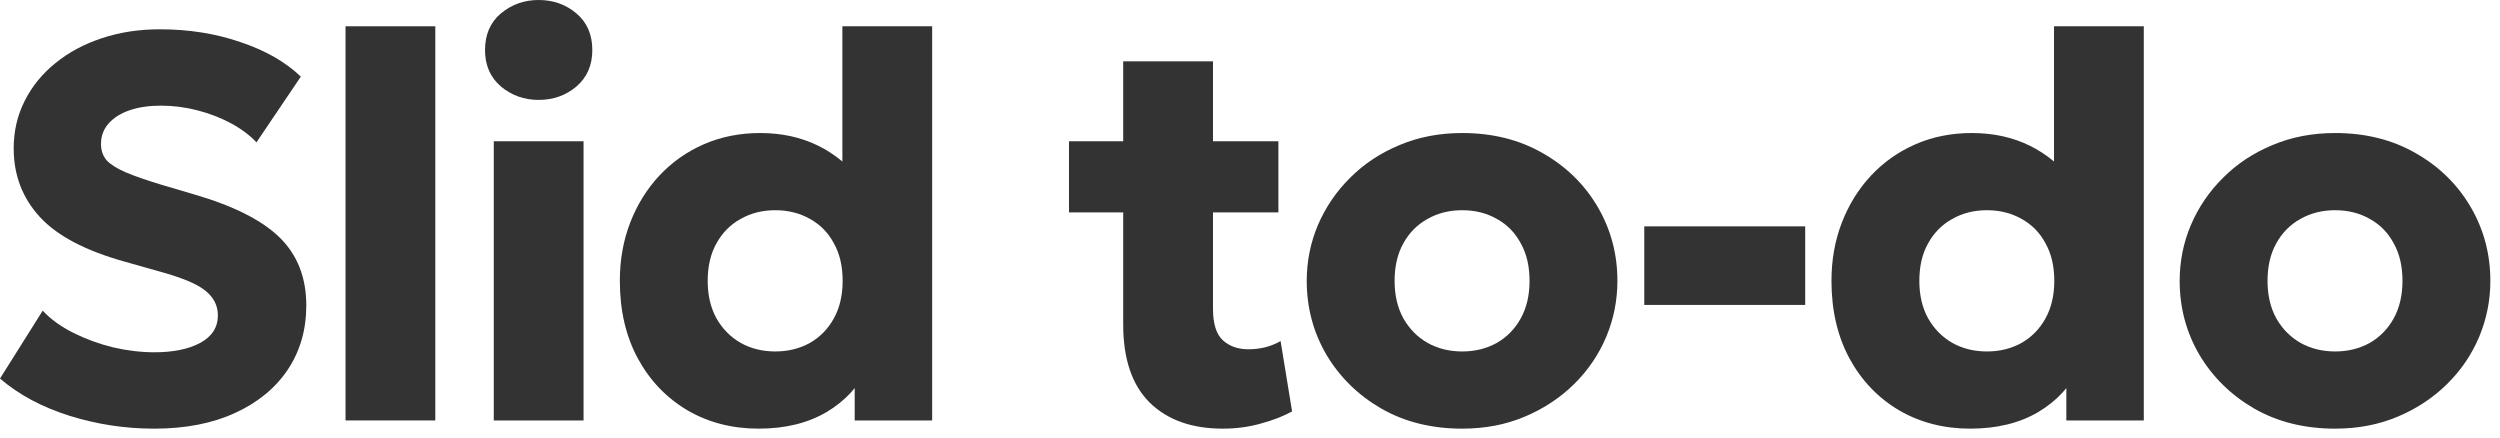
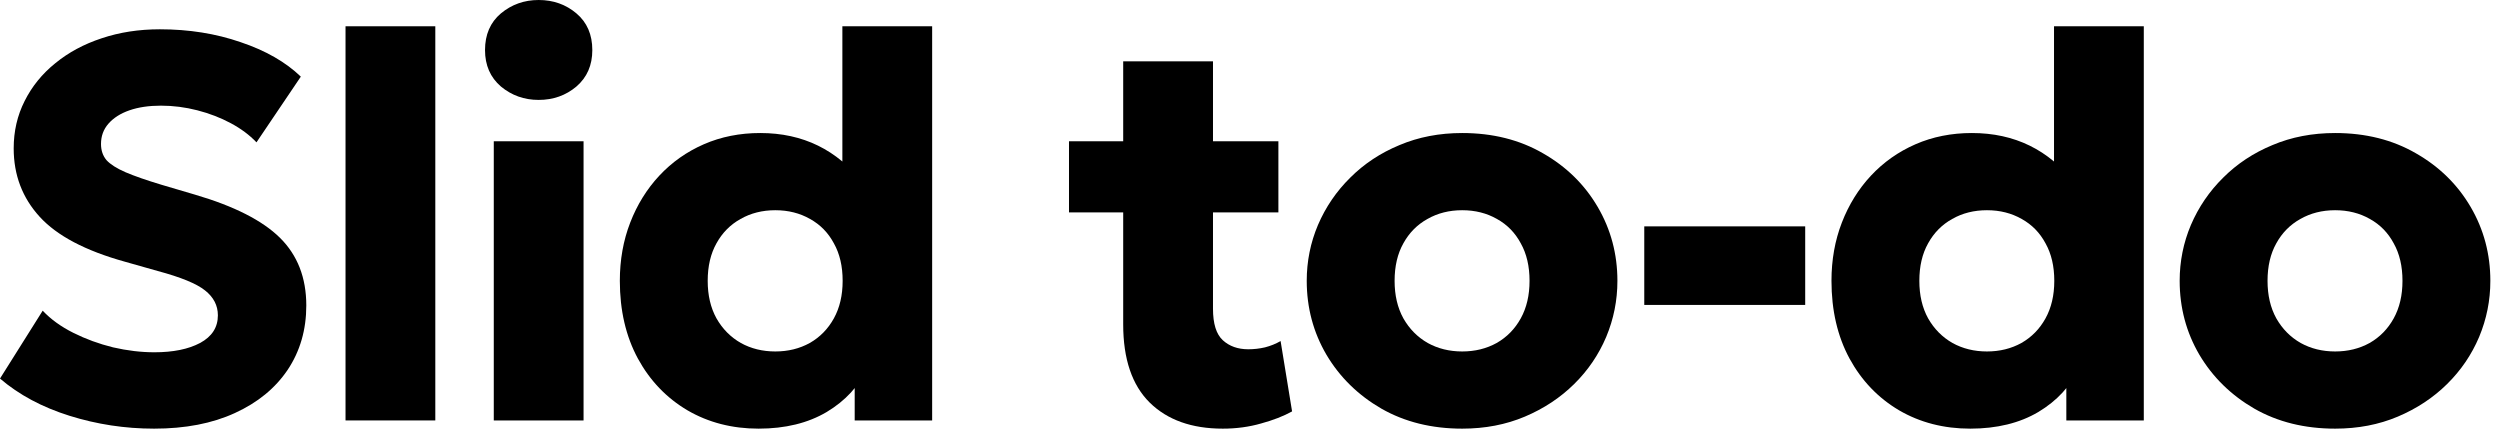
<svg xmlns="http://www.w3.org/2000/svg" width="137" height="24" viewBox="0 0 137 24" fill="none">
-   <path d="M127.966 23.49C126.296 23.49 124.821 23.125 123.541 22.395C122.261 21.655 121.256 20.67 120.526 19.44C119.806 18.21 119.446 16.86 119.446 15.39C119.446 14.32 119.651 13.3 120.061 12.33C120.481 11.35 121.071 10.485 121.831 9.735C122.591 8.975 123.491 8.38 124.531 7.95C125.571 7.51 126.716 7.29 127.966 7.29C129.636 7.29 131.111 7.66 132.391 8.4C133.671 9.13 134.671 10.11 135.391 11.34C136.111 12.57 136.471 13.92 136.471 15.39C136.471 16.46 136.266 17.485 135.856 18.465C135.446 19.435 134.861 20.295 134.101 21.045C133.341 21.795 132.441 22.39 131.401 22.83C130.361 23.27 129.216 23.49 127.966 23.49ZM127.966 19.26C128.666 19.26 129.296 19.105 129.856 18.795C130.416 18.475 130.856 18.025 131.176 17.445C131.496 16.865 131.656 16.18 131.656 15.39C131.656 14.59 131.496 13.905 131.176 13.335C130.866 12.755 130.431 12.31 129.871 12C129.311 11.68 128.676 11.52 127.966 11.52C127.256 11.52 126.621 11.68 126.061 12C125.501 12.31 125.061 12.755 124.741 13.335C124.421 13.905 124.261 14.59 124.261 15.39C124.261 16.18 124.421 16.865 124.741 17.445C125.071 18.025 125.516 18.475 126.076 18.795C126.636 19.105 127.266 19.26 127.966 19.26Z" fill="#333333" />
-   <path d="M107.97 23.49C106.52 23.49 105.22 23.155 104.07 22.485C102.92 21.805 102.015 20.86 101.355 19.65C100.695 18.43 100.365 17.01 100.365 15.39C100.365 14.24 100.555 13.175 100.935 12.195C101.315 11.215 101.845 10.36 102.525 9.63C103.215 8.89 104.03 8.315 104.97 7.905C105.91 7.495 106.94 7.29 108.06 7.29C109.23 7.29 110.285 7.52 111.225 7.98C112.165 8.44 112.985 9.125 113.685 10.035L112.56 11.16V1.44H117.48V23.04H113.235V19.065L113.91 20.175C113.47 21.155 112.735 21.955 111.705 22.575C110.675 23.185 109.43 23.49 107.97 23.49ZM108.885 19.26C109.585 19.26 110.215 19.105 110.775 18.795C111.335 18.475 111.775 18.025 112.095 17.445C112.415 16.865 112.575 16.18 112.575 15.39C112.575 14.59 112.415 13.905 112.095 13.335C111.785 12.755 111.35 12.31 110.79 12C110.23 11.68 109.595 11.52 108.885 11.52C108.175 11.52 107.54 11.68 106.98 12C106.42 12.31 105.98 12.755 105.66 13.335C105.34 13.905 105.18 14.59 105.18 15.39C105.18 16.18 105.34 16.865 105.66 17.445C105.99 18.025 106.435 18.475 106.995 18.795C107.555 19.105 108.185 19.26 108.885 19.26Z" fill="#333333" />
-   <path d="M90.106 16.71V12.405H98.925V16.71H90.106Z" fill="#333333" />
-   <path d="M80.129 23.49C78.459 23.49 76.984 23.125 75.704 22.395C74.424 21.655 73.419 20.67 72.689 19.44C71.969 18.21 71.609 16.86 71.609 15.39C71.609 14.32 71.814 13.3 72.224 12.33C72.644 11.35 73.234 10.485 73.994 9.735C74.754 8.975 75.654 8.38 76.694 7.95C77.734 7.51 78.879 7.29 80.129 7.29C81.799 7.29 83.274 7.66 84.554 8.4C85.834 9.13 86.834 10.11 87.554 11.34C88.274 12.57 88.634 13.92 88.634 15.39C88.634 16.46 88.429 17.485 88.019 18.465C87.609 19.435 87.024 20.295 86.264 21.045C85.504 21.795 84.604 22.39 83.564 22.83C82.524 23.27 81.379 23.49 80.129 23.49ZM80.129 19.26C80.829 19.26 81.459 19.105 82.019 18.795C82.579 18.475 83.019 18.025 83.339 17.445C83.659 16.865 83.819 16.18 83.819 15.39C83.819 14.59 83.659 13.905 83.339 13.335C83.029 12.755 82.594 12.31 82.034 12C81.474 11.68 80.839 11.52 80.129 11.52C79.419 11.52 78.784 11.68 78.224 12C77.664 12.31 77.224 12.755 76.904 13.335C76.584 13.905 76.424 14.59 76.424 15.39C76.424 16.18 76.584 16.865 76.904 17.445C77.234 18.025 77.679 18.475 78.239 18.795C78.799 19.105 79.429 19.26 80.129 19.26Z" fill="#333333" />
-   <path d="M67.011 23.49C65.311 23.49 63.977 23.015 63.007 22.065C62.036 21.105 61.551 19.675 61.551 17.775V3.36H66.472V7.74H70.056V11.64H66.472V16.92C66.472 17.74 66.651 18.315 67.011 18.645C67.371 18.975 67.837 19.14 68.406 19.14C68.716 19.14 69.022 19.105 69.322 19.035C69.632 18.955 69.916 18.84 70.177 18.69L70.806 22.545C70.337 22.805 69.772 23.025 69.112 23.205C68.451 23.395 67.751 23.49 67.011 23.49ZM58.581 11.64V7.74H62.002V11.64H58.581Z" fill="#333333" />
-   <path d="M41.572 23.49C40.122 23.49 38.822 23.155 37.672 22.485C36.522 21.805 35.617 20.86 34.957 19.65C34.297 18.43 33.967 17.01 33.967 15.39C33.967 14.24 34.157 13.175 34.537 12.195C34.917 11.215 35.447 10.36 36.127 9.63C36.817 8.89 37.632 8.315 38.572 7.905C39.512 7.495 40.542 7.29 41.662 7.29C42.832 7.29 43.887 7.52 44.827 7.98C45.767 8.44 46.587 9.125 47.287 10.035L46.162 11.16V1.44H51.082V23.04H46.837V19.065L47.512 20.175C47.072 21.155 46.337 21.955 45.307 22.575C44.277 23.185 43.032 23.49 41.572 23.49ZM42.487 19.26C43.187 19.26 43.817 19.105 44.377 18.795C44.937 18.475 45.377 18.025 45.697 17.445C46.017 16.865 46.177 16.18 46.177 15.39C46.177 14.59 46.017 13.905 45.697 13.335C45.387 12.755 44.952 12.31 44.392 12C43.832 11.68 43.197 11.52 42.487 11.52C41.777 11.52 41.142 11.68 40.582 12C40.022 12.31 39.582 12.755 39.262 13.335C38.942 13.905 38.782 14.59 38.782 15.39C38.782 16.18 38.942 16.865 39.262 17.445C39.592 18.025 40.037 18.475 40.597 18.795C41.157 19.105 41.787 19.26 42.487 19.26Z" fill="#333333" />
-   <path d="M27.059 23.04V7.74H31.979V23.04H27.059ZM29.519 5.475C28.729 5.475 28.039 5.23 27.449 4.74C26.869 4.24 26.579 3.575 26.579 2.745C26.579 1.895 26.869 1.225 27.449 0.735C28.039 0.245 28.729 0 29.519 0C30.319 0 31.009 0.245 31.589 0.735C32.169 1.225 32.459 1.895 32.459 2.745C32.459 3.575 32.169 4.24 31.589 4.74C31.009 5.23 30.319 5.475 29.519 5.475Z" fill="#333333" />
-   <path d="M18.935 23.04V1.44H23.855V23.04H18.935Z" fill="#333333" />
-   <path d="M8.445 23.49C6.855 23.49 5.31 23.255 3.81 22.785C2.31 22.315 1.04 21.635 0 20.745L2.34 17.025C2.78 17.495 3.34 17.9 4.02 18.24C4.7 18.58 5.425 18.845 6.195 19.035C6.975 19.215 7.73 19.305 8.46 19.305C9.49 19.305 10.325 19.135 10.965 18.795C11.615 18.445 11.94 17.94 11.94 17.28C11.94 16.74 11.705 16.285 11.235 15.915C10.775 15.545 9.91 15.19 8.64 14.85L6.84 14.34C4.68 13.74 3.125 12.92 2.175 11.88C1.225 10.84 0.75 9.59 0.75 8.13C0.75 7.19 0.95 6.325 1.35 5.535C1.75 4.735 2.31 4.045 3.03 3.465C3.75 2.875 4.595 2.42 5.565 2.1C6.545 1.77 7.61 1.605 8.76 1.605C10.35 1.605 11.825 1.84 13.185 2.31C14.555 2.77 15.655 3.4 16.485 4.2L14.055 7.8C13.675 7.4 13.205 7.05 12.645 6.75C12.085 6.45 11.475 6.215 10.815 6.045C10.155 5.875 9.49 5.79 8.82 5.79C8.16 5.79 7.585 5.875 7.095 6.045C6.605 6.215 6.22 6.46 5.94 6.78C5.67 7.09 5.535 7.46 5.535 7.89C5.535 8.24 5.635 8.535 5.835 8.775C6.045 9.005 6.39 9.225 6.87 9.435C7.36 9.645 8.02 9.875 8.85 10.125L10.68 10.665C12.83 11.295 14.385 12.085 15.345 13.035C16.305 13.985 16.785 15.22 16.785 16.74C16.785 18.07 16.445 19.245 15.765 20.265C15.085 21.275 14.12 22.065 12.87 22.635C11.63 23.205 10.155 23.49 8.445 23.49Z" fill="#333333" />
+   <path d="M127.966 23.49C126.296 23.49 124.821 23.125 123.541 22.395C122.261 21.655 121.256 20.67 120.526 19.44C119.806 18.21 119.446 16.86 119.446 15.39C119.446 14.32 119.651 13.3 120.061 12.33C120.481 11.35 121.071 10.485 121.831 9.735C122.591 8.975 123.491 8.38 124.531 7.95C125.571 7.51 126.716 7.29 127.966 7.29C129.636 7.29 131.111 7.66 132.391 8.4C133.671 9.13 134.671 10.11 135.391 11.34C136.111 12.57 136.471 13.92 136.471 15.39C136.471 16.46 136.266 17.485 135.856 18.465C135.446 19.435 134.861 20.295 134.101 21.045C133.341 21.795 132.441 22.39 131.401 22.83C130.361 23.27 129.216 23.49 127.966 23.49ZM127.966 19.26C128.666 19.26 129.296 19.105 129.856 18.795C130.416 18.475 130.856 18.025 131.176 17.445C131.496 16.865 131.656 16.18 131.656 15.39C131.656 14.59 131.496 13.905 131.176 13.335C130.866 12.755 130.431 12.31 129.871 12C129.311 11.68 128.676 11.52 127.966 11.52C127.256 11.52 126.621 11.68 126.061 12C125.501 12.31 125.061 12.755 124.741 13.335C124.421 13.905 124.261 14.59 124.261 15.39C124.261 16.18 124.421 16.865 124.741 17.445C125.071 18.025 125.516 18.475 126.076 18.795C126.636 19.105 127.266 19.26 127.966 19.26Z" fill="currentColor" />
+   <path d="M107.97 23.49C106.52 23.49 105.22 23.155 104.07 22.485C102.92 21.805 102.015 20.86 101.355 19.65C100.695 18.43 100.365 17.01 100.365 15.39C100.365 14.24 100.555 13.175 100.935 12.195C101.315 11.215 101.845 10.36 102.525 9.63C103.215 8.89 104.03 8.315 104.97 7.905C105.91 7.495 106.94 7.29 108.06 7.29C109.23 7.29 110.285 7.52 111.225 7.98C112.165 8.44 112.985 9.125 113.685 10.035L112.56 11.16V1.44H117.48V23.04H113.235V19.065L113.91 20.175C113.47 21.155 112.735 21.955 111.705 22.575C110.675 23.185 109.43 23.49 107.97 23.49ZM108.885 19.26C109.585 19.26 110.215 19.105 110.775 18.795C111.335 18.475 111.775 18.025 112.095 17.445C112.415 16.865 112.575 16.18 112.575 15.39C112.575 14.59 112.415 13.905 112.095 13.335C111.785 12.755 111.35 12.31 110.79 12C110.23 11.68 109.595 11.52 108.885 11.52C108.175 11.52 107.54 11.68 106.98 12C106.42 12.31 105.98 12.755 105.66 13.335C105.34 13.905 105.18 14.59 105.18 15.39C105.18 16.18 105.34 16.865 105.66 17.445C105.99 18.025 106.435 18.475 106.995 18.795C107.555 19.105 108.185 19.26 108.885 19.26Z" fill="currentColor" />
+   <path d="M90.106 16.71V12.405H98.925V16.71H90.106Z" fill="currentColor" />
+   <path d="M80.129 23.49C78.459 23.49 76.984 23.125 75.704 22.395C74.424 21.655 73.419 20.67 72.689 19.44C71.969 18.21 71.609 16.86 71.609 15.39C71.609 14.32 71.814 13.3 72.224 12.33C72.644 11.35 73.234 10.485 73.994 9.735C74.754 8.975 75.654 8.38 76.694 7.95C77.734 7.51 78.879 7.29 80.129 7.29C81.799 7.29 83.274 7.66 84.554 8.4C85.834 9.13 86.834 10.11 87.554 11.34C88.274 12.57 88.634 13.92 88.634 15.39C88.634 16.46 88.429 17.485 88.019 18.465C87.609 19.435 87.024 20.295 86.264 21.045C85.504 21.795 84.604 22.39 83.564 22.83C82.524 23.27 81.379 23.49 80.129 23.49ZM80.129 19.26C80.829 19.26 81.459 19.105 82.019 18.795C82.579 18.475 83.019 18.025 83.339 17.445C83.659 16.865 83.819 16.18 83.819 15.39C83.819 14.59 83.659 13.905 83.339 13.335C83.029 12.755 82.594 12.31 82.034 12C81.474 11.68 80.839 11.52 80.129 11.52C79.419 11.52 78.784 11.68 78.224 12C77.664 12.31 77.224 12.755 76.904 13.335C76.584 13.905 76.424 14.59 76.424 15.39C76.424 16.18 76.584 16.865 76.904 17.445C77.234 18.025 77.679 18.475 78.239 18.795C78.799 19.105 79.429 19.26 80.129 19.26Z" fill="currentColor" />
+   <path d="M67.011 23.49C65.311 23.49 63.977 23.015 63.007 22.065C62.036 21.105 61.551 19.675 61.551 17.775V3.36H66.472V7.74H70.056V11.64H66.472V16.92C66.472 17.74 66.651 18.315 67.011 18.645C67.371 18.975 67.837 19.14 68.406 19.14C68.716 19.14 69.022 19.105 69.322 19.035C69.632 18.955 69.916 18.84 70.177 18.69L70.806 22.545C70.337 22.805 69.772 23.025 69.112 23.205C68.451 23.395 67.751 23.49 67.011 23.49ZM58.581 11.64V7.74H62.002V11.64H58.581Z" fill="currentColor" />
+   <path d="M41.572 23.49C40.122 23.49 38.822 23.155 37.672 22.485C36.522 21.805 35.617 20.86 34.957 19.65C34.297 18.43 33.967 17.01 33.967 15.39C33.967 14.24 34.157 13.175 34.537 12.195C34.917 11.215 35.447 10.36 36.127 9.63C36.817 8.89 37.632 8.315 38.572 7.905C39.512 7.495 40.542 7.29 41.662 7.29C42.832 7.29 43.887 7.52 44.827 7.98C45.767 8.44 46.587 9.125 47.287 10.035L46.162 11.16V1.44H51.082V23.04H46.837V19.065L47.512 20.175C47.072 21.155 46.337 21.955 45.307 22.575C44.277 23.185 43.032 23.49 41.572 23.49ZM42.487 19.26C43.187 19.26 43.817 19.105 44.377 18.795C44.937 18.475 45.377 18.025 45.697 17.445C46.017 16.865 46.177 16.18 46.177 15.39C46.177 14.59 46.017 13.905 45.697 13.335C45.387 12.755 44.952 12.31 44.392 12C43.832 11.68 43.197 11.52 42.487 11.52C41.777 11.52 41.142 11.68 40.582 12C40.022 12.31 39.582 12.755 39.262 13.335C38.942 13.905 38.782 14.59 38.782 15.39C38.782 16.18 38.942 16.865 39.262 17.445C39.592 18.025 40.037 18.475 40.597 18.795C41.157 19.105 41.787 19.26 42.487 19.26Z" fill="currentColor" />
+   <path d="M27.059 23.04V7.74H31.979V23.04H27.059ZM29.519 5.475C28.729 5.475 28.039 5.23 27.449 4.74C26.869 4.24 26.579 3.575 26.579 2.745C26.579 1.895 26.869 1.225 27.449 0.735C28.039 0.245 28.729 0 29.519 0C30.319 0 31.009 0.245 31.589 0.735C32.169 1.225 32.459 1.895 32.459 2.745C32.459 3.575 32.169 4.24 31.589 4.74C31.009 5.23 30.319 5.475 29.519 5.475Z" fill="currentColor" />
+   <path d="M18.935 23.04V1.44H23.855V23.04H18.935Z" fill="currentColor" />
+   <path d="M8.445 23.49C6.855 23.49 5.31 23.255 3.81 22.785C2.31 22.315 1.04 21.635 0 20.745L2.34 17.025C2.78 17.495 3.34 17.9 4.02 18.24C4.7 18.58 5.425 18.845 6.195 19.035C6.975 19.215 7.73 19.305 8.46 19.305C9.49 19.305 10.325 19.135 10.965 18.795C11.615 18.445 11.94 17.94 11.94 17.28C11.94 16.74 11.705 16.285 11.235 15.915C10.775 15.545 9.91 15.19 8.64 14.85L6.84 14.34C4.68 13.74 3.125 12.92 2.175 11.88C1.225 10.84 0.75 9.59 0.75 8.13C0.75 7.19 0.95 6.325 1.35 5.535C1.75 4.735 2.31 4.045 3.03 3.465C3.75 2.875 4.595 2.42 5.565 2.1C6.545 1.77 7.61 1.605 8.76 1.605C10.35 1.605 11.825 1.84 13.185 2.31C14.555 2.77 15.655 3.4 16.485 4.2L14.055 7.8C13.675 7.4 13.205 7.05 12.645 6.75C12.085 6.45 11.475 6.215 10.815 6.045C10.155 5.875 9.49 5.79 8.82 5.79C8.16 5.79 7.585 5.875 7.095 6.045C6.605 6.215 6.22 6.46 5.94 6.78C5.67 7.09 5.535 7.46 5.535 7.89C5.535 8.24 5.635 8.535 5.835 8.775C6.045 9.005 6.39 9.225 6.87 9.435C7.36 9.645 8.02 9.875 8.85 10.125L10.68 10.665C12.83 11.295 14.385 12.085 15.345 13.035C16.305 13.985 16.785 15.22 16.785 16.74C16.785 18.07 16.445 19.245 15.765 20.265C15.085 21.275 14.12 22.065 12.87 22.635C11.63 23.205 10.155 23.49 8.445 23.49Z" fill="currentColor" />
</svg>
